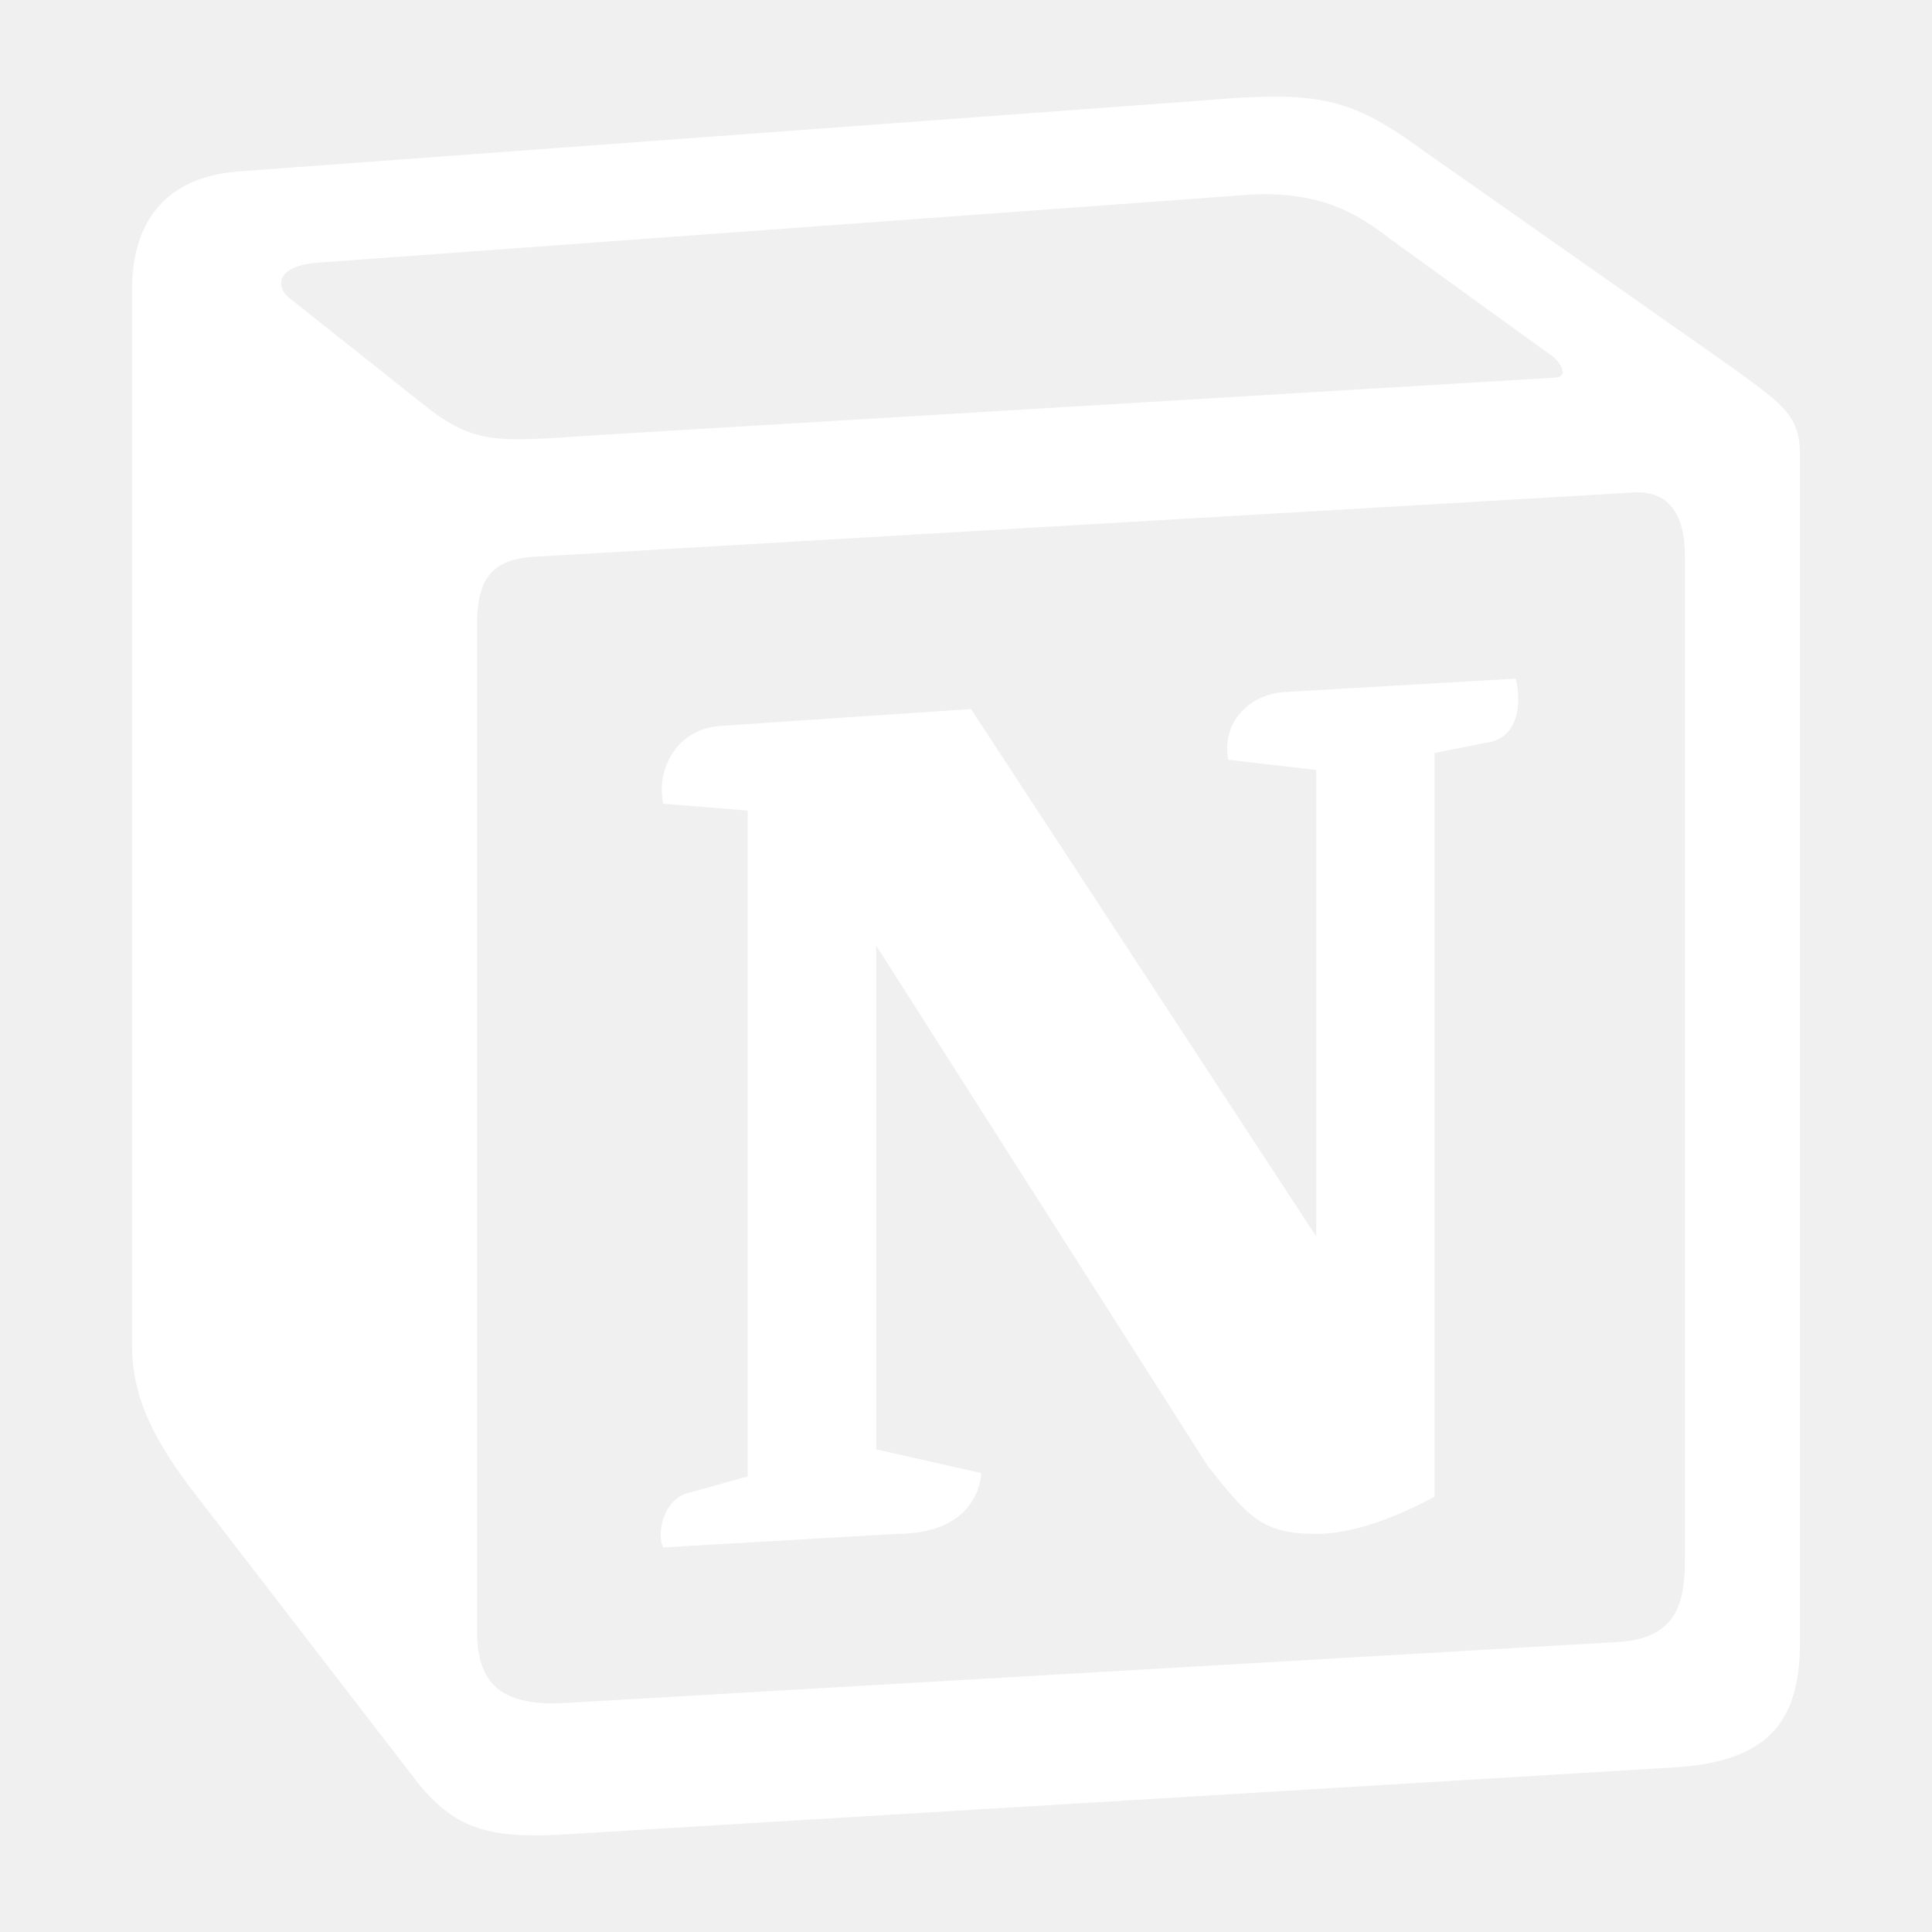
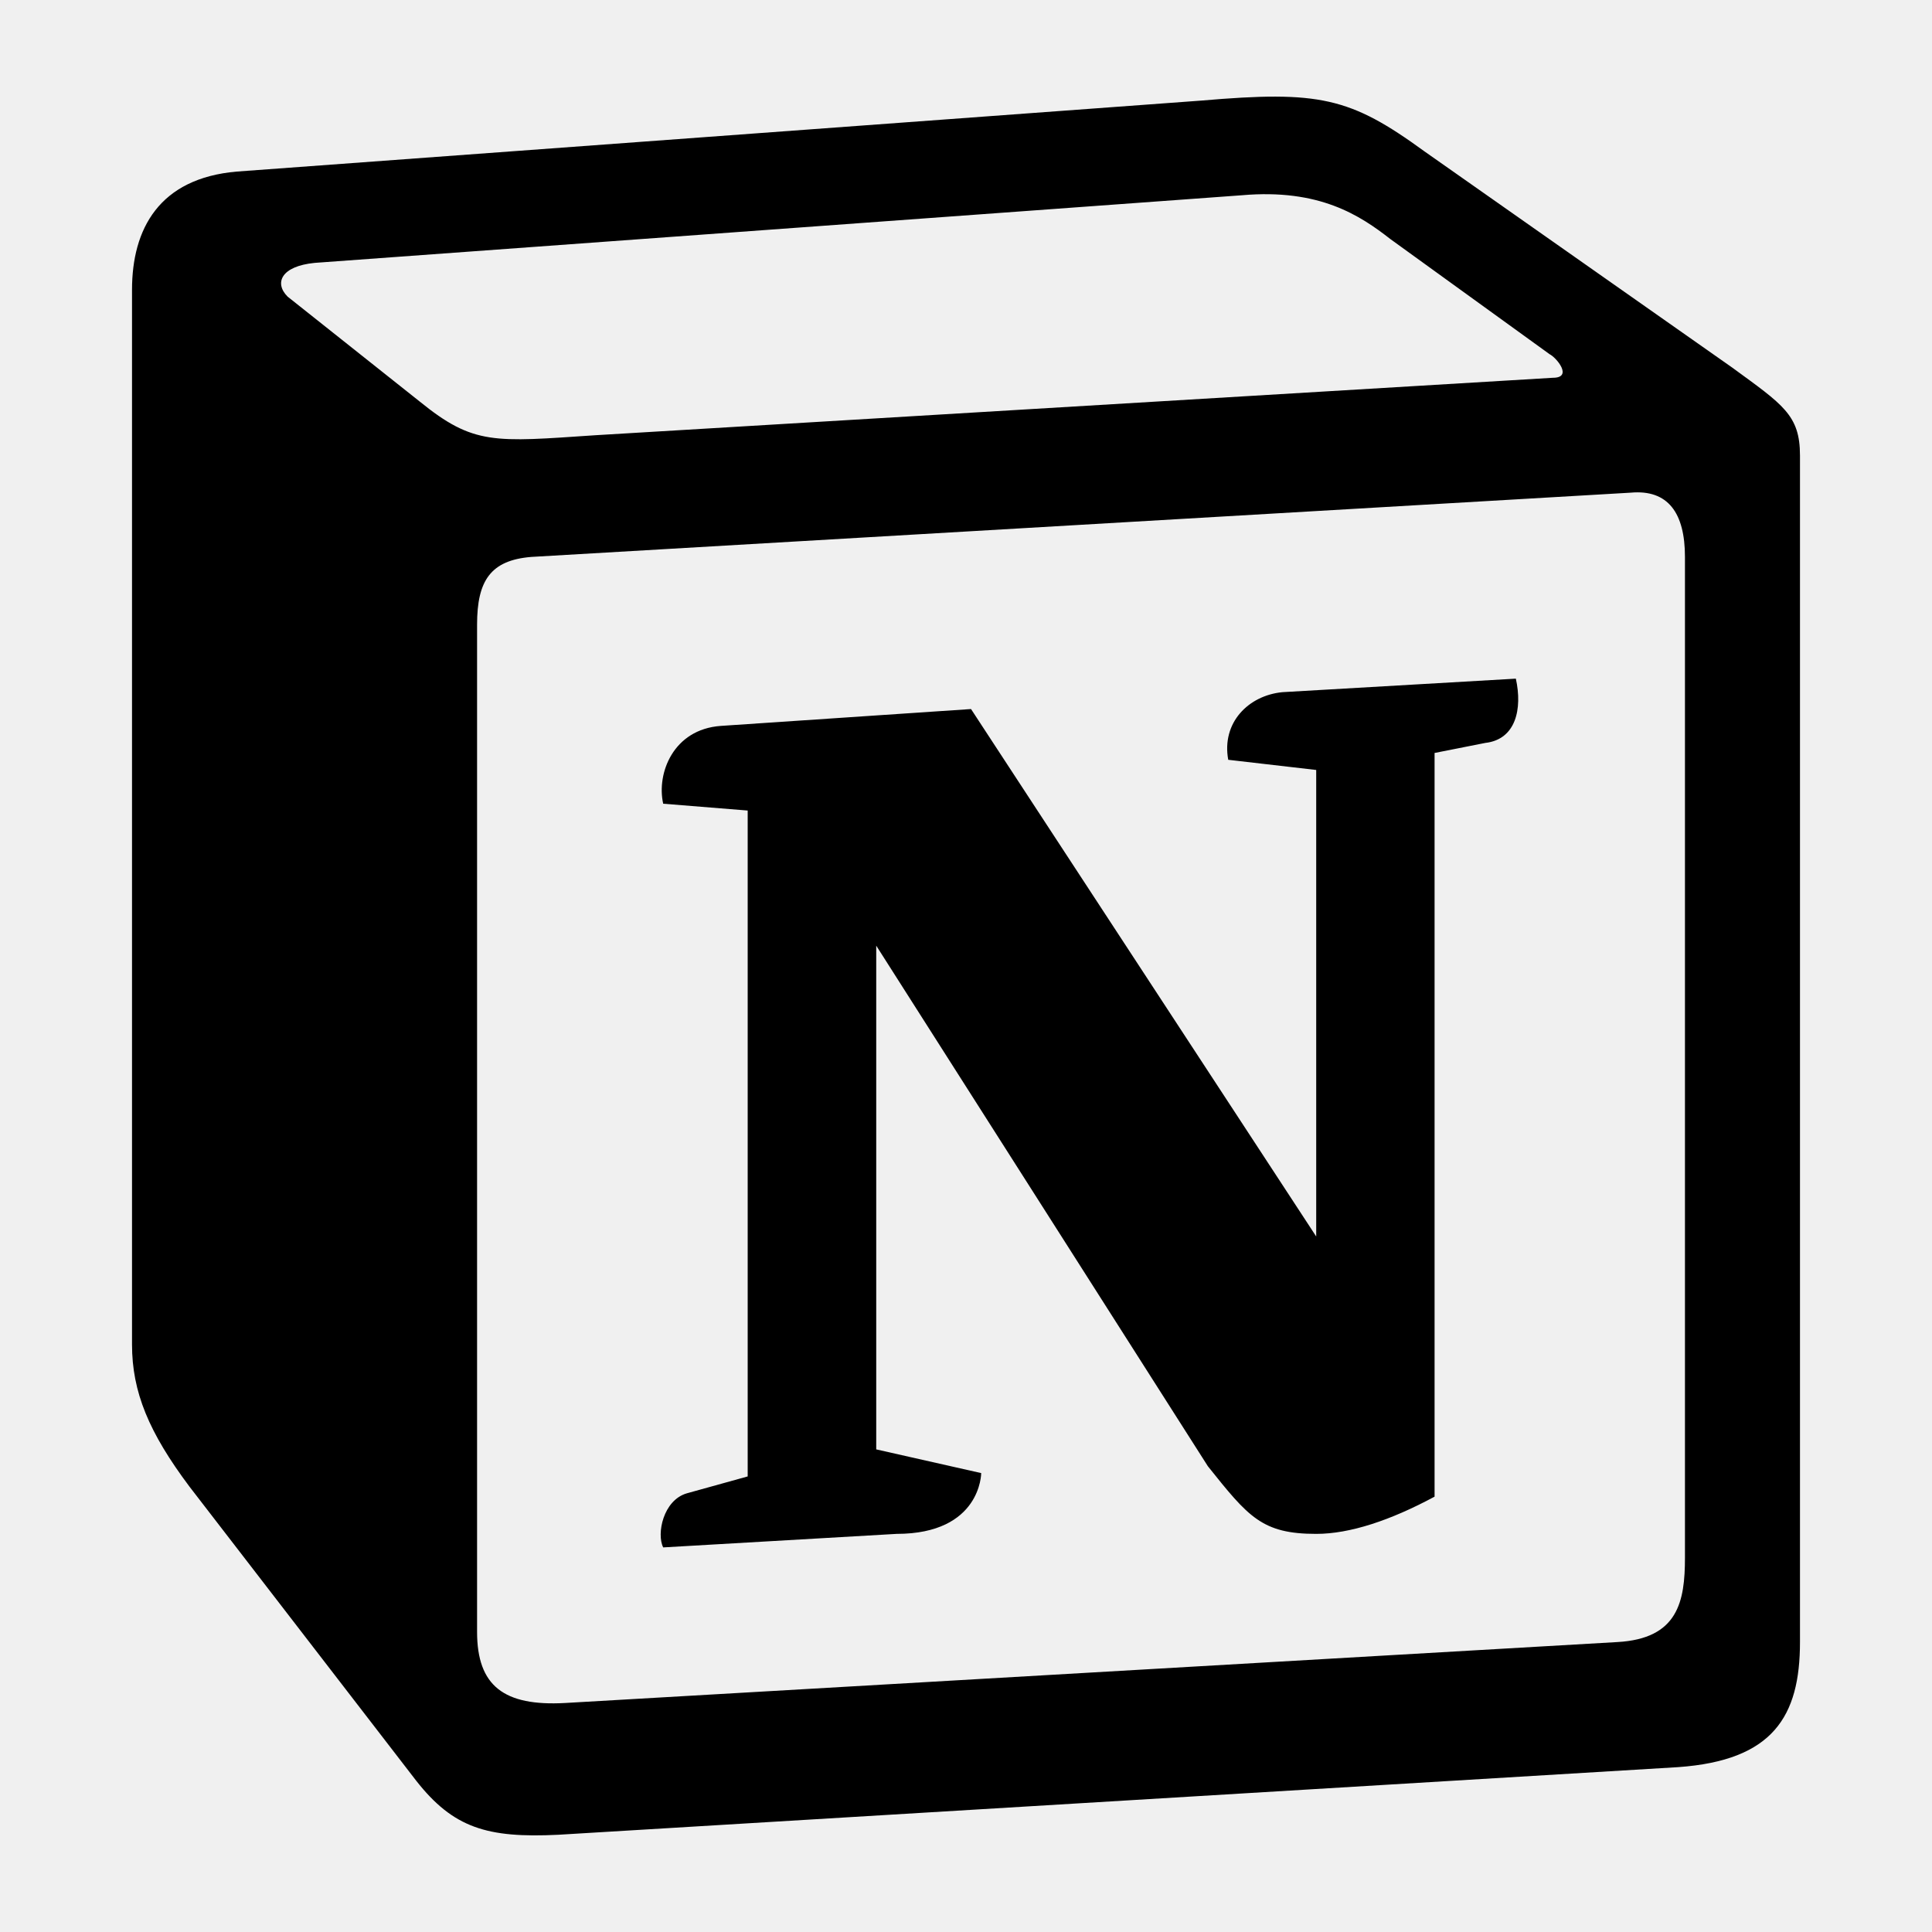
- <svg xmlns="http://www.w3.org/2000/svg" width="800px" height="800px" viewBox="0 0 15 15" fill="none">
-   <path d="M3.258 3.117C3.678 3.458 3.835 3.432 4.624 3.379L12.057 2.933C12.215 2.933 12.084 2.776 12.031 2.75L10.796 1.857C10.56 1.673 10.245 1.463 9.641 1.516L2.443 2.041C2.181 2.067 2.128 2.198 2.233 2.303L3.258 3.117ZM3.704 4.849V12.67C3.704 13.091 3.914 13.248 4.387 13.222L12.556 12.749C13.029 12.723 13.082 12.434 13.082 12.093V4.324C13.082 3.983 12.951 3.799 12.661 3.825L4.124 4.324C3.809 4.35 3.704 4.508 3.704 4.849ZM11.769 5.269C11.821 5.505 11.769 5.741 11.532 5.768L11.138 5.846V11.62C10.796 11.804 10.481 11.909 10.219 11.909C9.798 11.909 9.693 11.778 9.378 11.384L6.803 7.342V11.253L7.618 11.437C7.618 11.437 7.618 11.909 6.961 11.909L5.149 12.014C5.096 11.909 5.149 11.647 5.333 11.594L5.805 11.463V6.293L5.149 6.24C5.096 6.004 5.227 5.663 5.595 5.636L7.539 5.505L10.219 9.6V5.978L9.536 5.899C9.483 5.61 9.693 5.4 9.956 5.374L11.769 5.269ZM1.839 1.332L9.326 0.781C10.245 0.702 10.482 0.755 11.059 1.175L13.449 2.854C13.844 3.143 13.975 3.222 13.975 3.537V12.749C13.975 13.327 13.765 13.668 13.029 13.72L4.335 14.245C3.783 14.272 3.52 14.193 3.231 13.825L1.471 11.542C1.156 11.122 1.025 10.807 1.025 10.439V2.25C1.025 1.778 1.235 1.384 1.839 1.332Z" fill="#FFFFFF" />
+ <svg xmlns="http://www.w3.org/2000/svg" width="800px" height="800px" viewBox="0 0 15 15">
+   <path d="M3.258 3.117C3.678 3.458 3.835 3.432 4.624 3.379L12.057 2.933C12.215 2.933 12.084 2.776 12.031 2.75L10.796 1.857C10.56 1.673 10.245 1.463 9.641 1.516L2.443 2.041C2.181 2.067 2.128 2.198 2.233 2.303L3.258 3.117ZM3.704 4.849V12.67C3.704 13.091 3.914 13.248 4.387 13.222L12.556 12.749C13.029 12.723 13.082 12.434 13.082 12.093V4.324C13.082 3.983 12.951 3.799 12.661 3.825L4.124 4.324C3.809 4.35 3.704 4.508 3.704 4.849ZM11.769 5.269C11.821 5.505 11.769 5.741 11.532 5.768L11.138 5.846V11.62C10.796 11.804 10.481 11.909 10.219 11.909C9.798 11.909 9.693 11.778 9.378 11.384L6.803 7.342V11.253L7.618 11.437C7.618 11.437 7.618 11.909 6.961 11.909L5.149 12.014C5.096 11.909 5.149 11.647 5.333 11.594L5.805 11.463V6.293L5.149 6.24C5.096 6.004 5.227 5.663 5.595 5.636L7.539 5.505L10.219 9.6V5.978L9.536 5.899C9.483 5.61 9.693 5.4 9.956 5.374L11.769 5.269ZM1.839 1.332L9.326 0.781C10.245 0.702 10.482 0.755 11.059 1.175L13.449 2.854C13.844 3.143 13.975 3.222 13.975 3.537V12.749C13.975 13.327 13.765 13.668 13.029 13.72L4.335 14.245C3.783 14.272 3.52 14.193 3.231 13.825L1.471 11.542C1.156 11.122 1.025 10.807 1.025 10.439V2.25C1.025 1.778 1.235 1.384 1.839 1.332Z" />
</svg>
